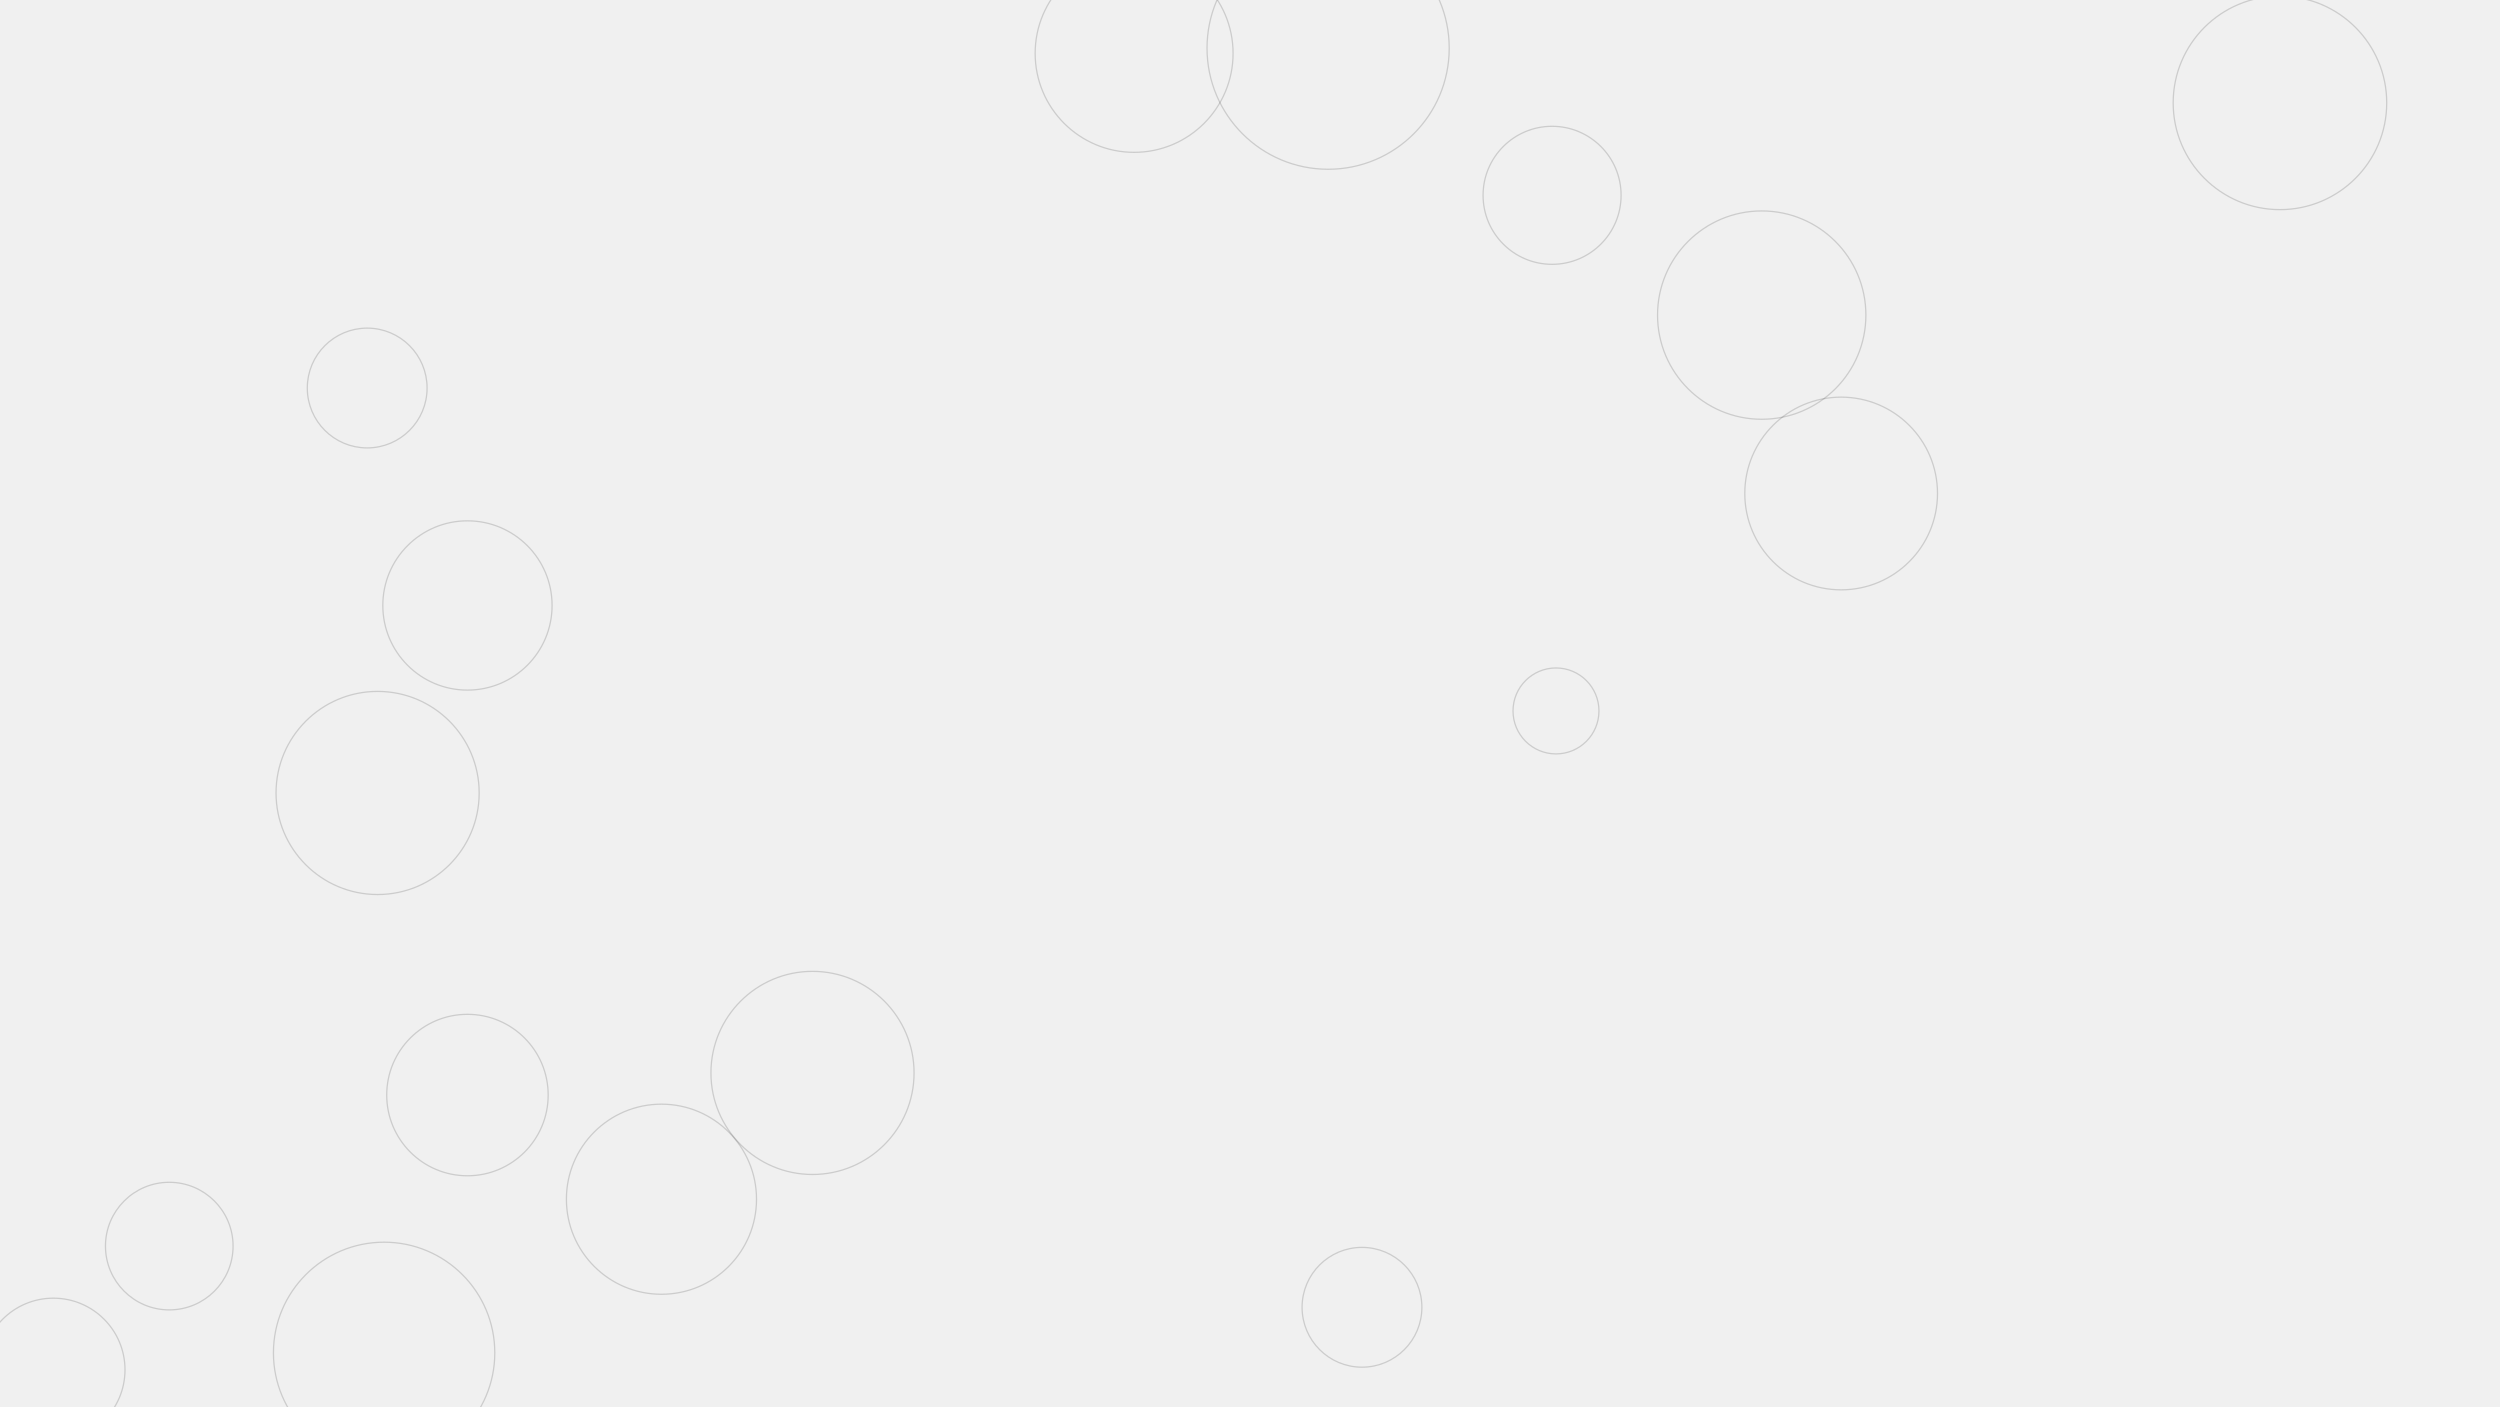
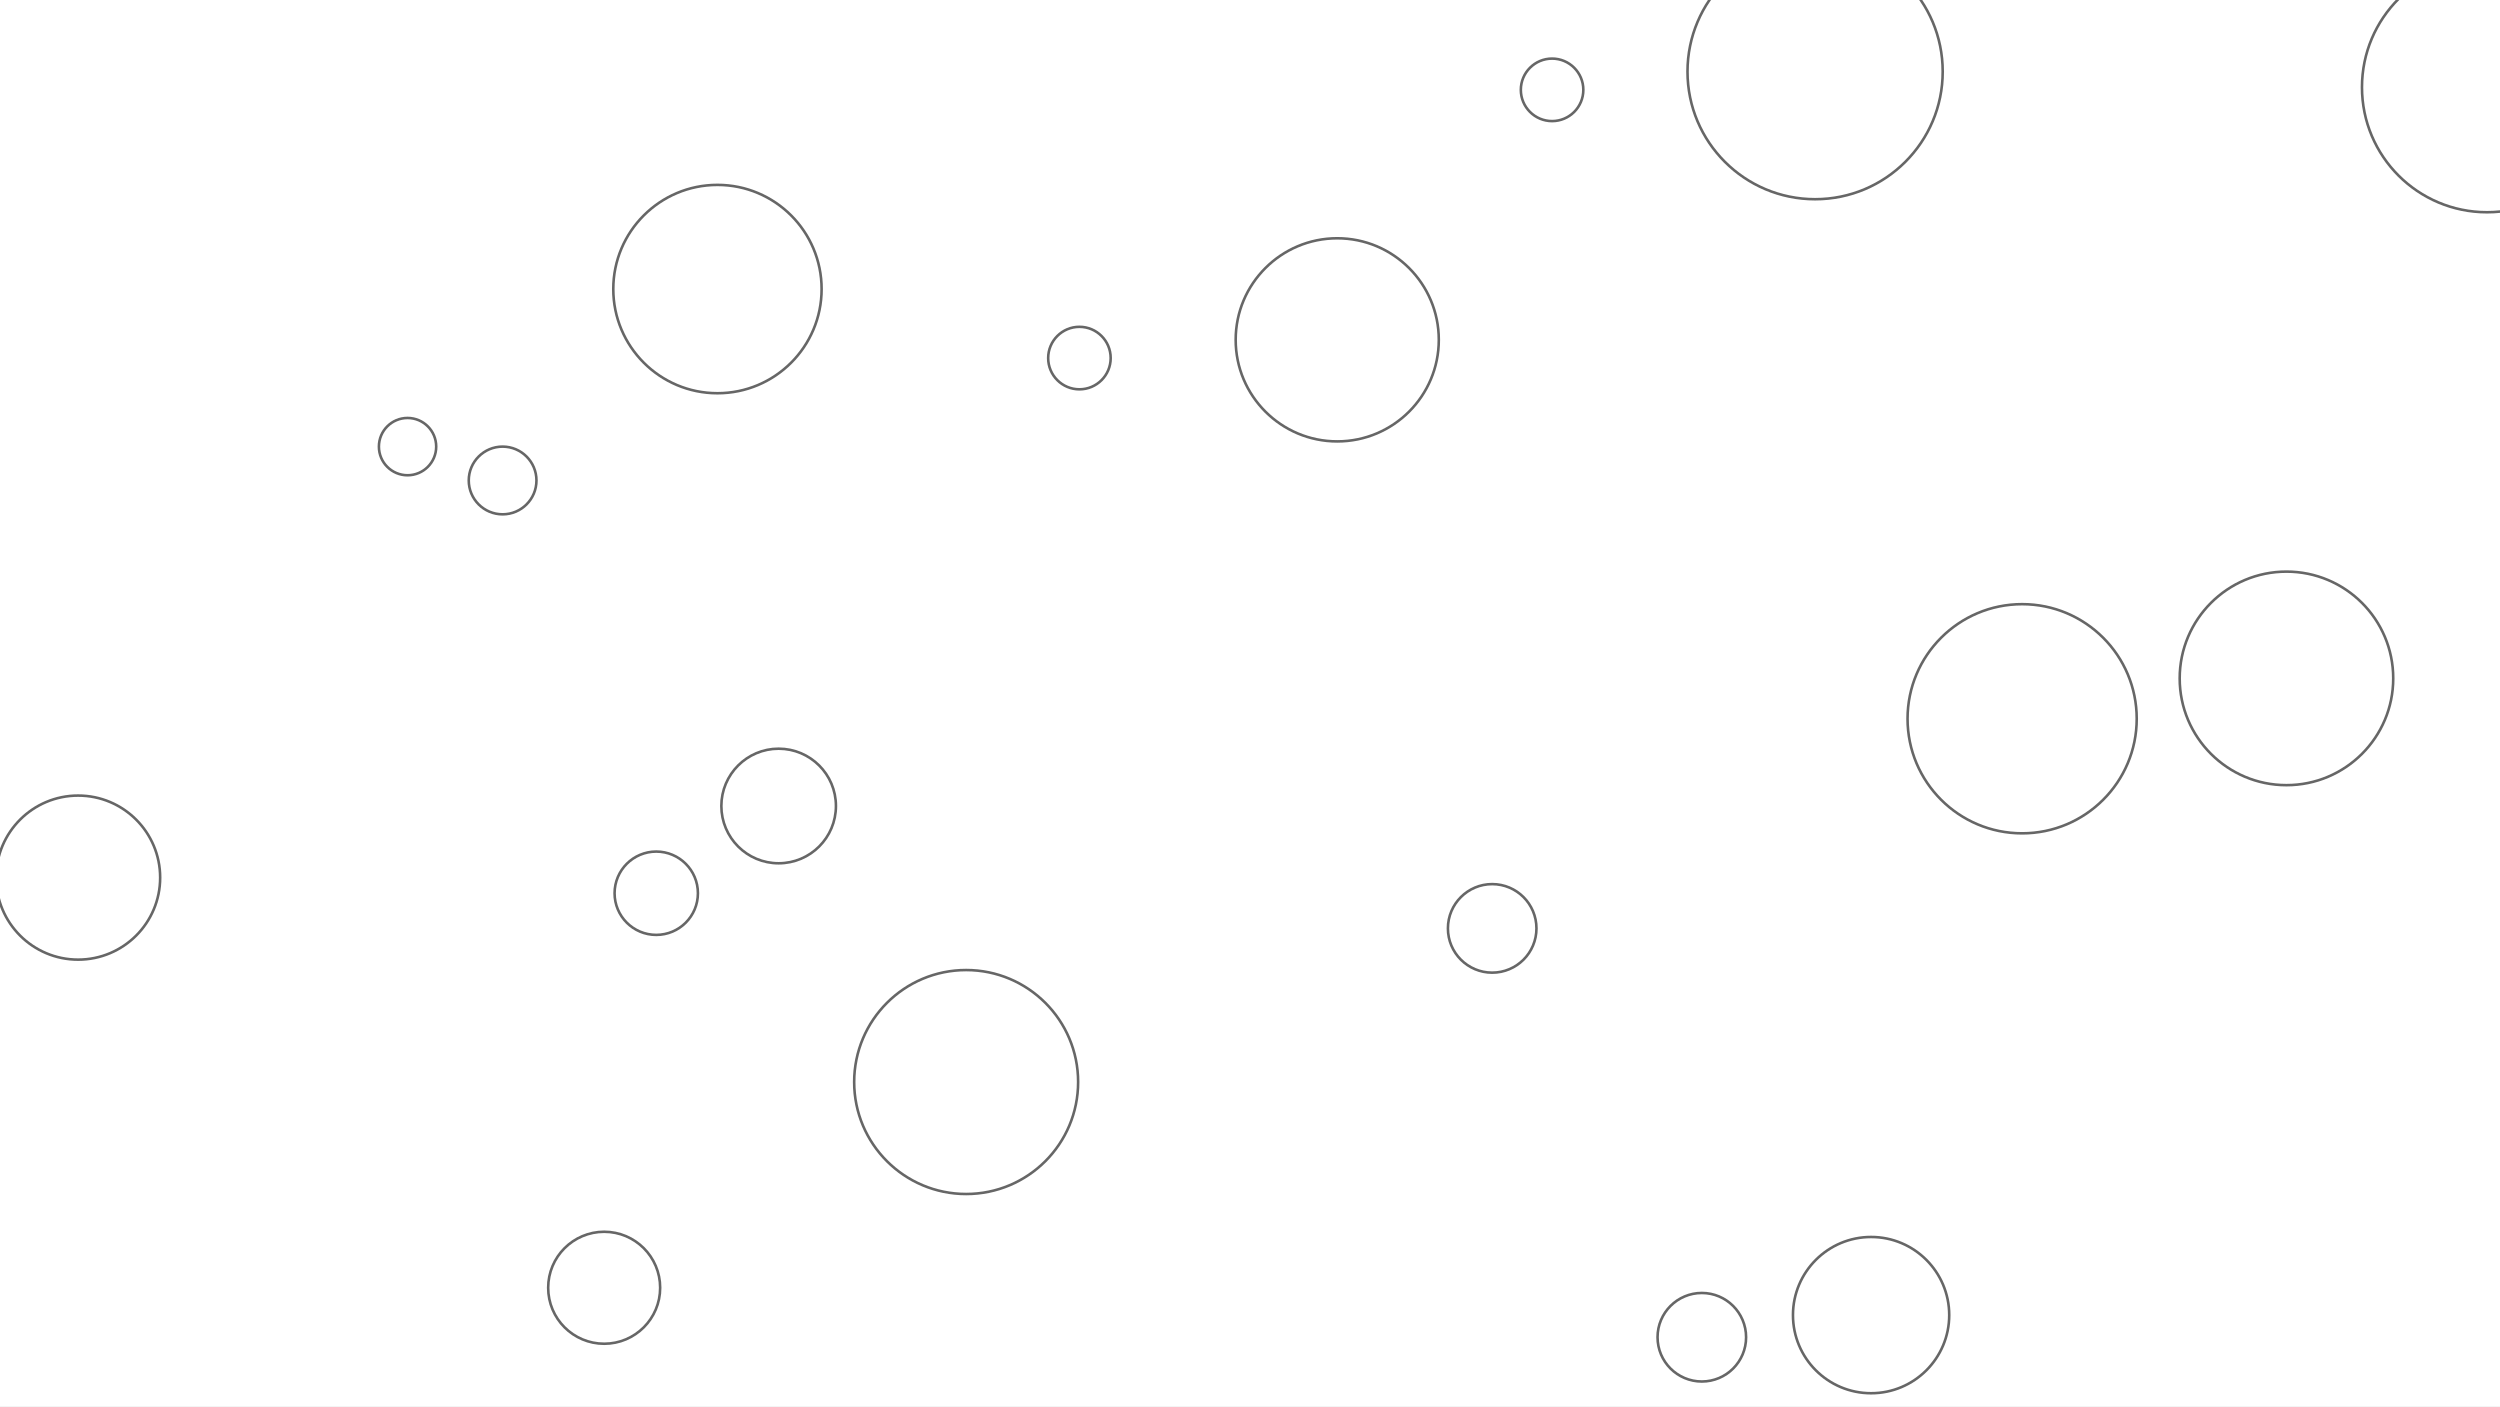
<svg xmlns="http://www.w3.org/2000/svg" baseProfile="full" height="1080" version="1.1" width="1920">
  <defs />
-   <circle cx="1751" cy="79" fill="none" opacity="0.15" r="82" stroke="#000000" stroke-width="1" />
-   <circle cx="130" cy="957" fill="none" opacity="0.15" r="49" stroke="#000000" stroke-width="1" />
-   <circle cx="624" cy="824" fill="none" opacity="0.15" r="78" stroke="#000000" stroke-width="1" />
-   <circle cx="1353" cy="242" fill="none" opacity="0.15" r="80" stroke="#000000" stroke-width="1" />
-   <circle cx="359" cy="465" fill="none" opacity="0.15" r="65" stroke="#000000" stroke-width="1" />
-   <circle cx="295" cy="1039" fill="none" opacity="0.15" r="85" stroke="#000000" stroke-width="1" />
-   <circle cx="290" cy="609" fill="none" opacity="0.15" r="78" stroke="#000000" stroke-width="1" />
-   <circle cx="871" cy="41" fill="none" opacity="0.15" r="76" stroke="#000000" stroke-width="1" />
-   <circle cx="1046" cy="1004" fill="none" opacity="0.15" r="46" stroke="#000000" stroke-width="1" />
-   <circle cx="41" cy="1052" fill="none" opacity="0.15" r="55" stroke="#000000" stroke-width="1" />
-   <circle cx="282" cy="298" fill="none" opacity="0.15" r="46" stroke="#000000" stroke-width="1" />
-   <circle cx="1414" cy="379" fill="none" opacity="0.15" r="74" stroke="#000000" stroke-width="1" />
-   <circle cx="1020" cy="37" fill="none" opacity="0.15" r="93" stroke="#000000" stroke-width="1" />
-   <circle cx="359" cy="841" fill="none" opacity="0.15" r="62" stroke="#000000" stroke-width="1" />
-   <circle cx="1192" cy="150" fill="none" opacity="0.15" r="53" stroke="#000000" stroke-width="1" />
-   <circle cx="1195" cy="546" fill="none" opacity="0.15" r="33" stroke="#000000" stroke-width="1" />
-   <circle cx="508" cy="921" fill="none" opacity="0.15" r="73" stroke="#000000" stroke-width="1" />
+   <rect fill="white" height="100%" width="100%" x="0" y="0" />
+   <circle cx="386" cy="369" fill="none" opacity="0.6" r="26" stroke="#000000" stroke-width="2" />
+   <circle cx="1910" cy="67" fill="none" opacity="0.6" r="96" stroke="#000000" stroke-width="2" />
+   <circle cx="1756" cy="521" fill="none" opacity="0.6" r="82" stroke="#000000" stroke-width="2" />
+   <circle cx="742" cy="831" fill="none" opacity="0.6" r="86" stroke="#000000" stroke-width="2" />
+   <circle cx="504" cy="686" fill="none" opacity="0.6" r="32" stroke="#000000" stroke-width="2" />
+   <circle cx="1437" cy="1010" fill="none" opacity="0.6" r="60" stroke="#000000" stroke-width="2" />
+   <circle cx="1394" cy="55" fill="none" opacity="0.6" r="98" stroke="#000000" stroke-width="2" />
+   <circle cx="1307" cy="1027" fill="none" opacity="0.6" r="34" stroke="#000000" stroke-width="2" />
+   <circle cx="464" cy="989" fill="none" opacity="0.6" r="43" stroke="#000000" stroke-width="2" />
+   <circle cx="1027" cy="261" fill="none" opacity="0.6" r="78" stroke="#000000" stroke-width="2" />
+   <circle cx="1192" cy="69" fill="none" opacity="0.6" r="24" stroke="#000000" stroke-width="2" />
+   <circle cx="60" cy="674" fill="none" opacity="0.6" r="63" stroke="#000000" stroke-width="2" />
+   <circle cx="313" cy="343" fill="none" opacity="0.6" r="22" stroke="#000000" stroke-width="2" />
+   <circle cx="1146" cy="713" fill="none" opacity="0.6" r="34" stroke="#000000" stroke-width="2" />
+   <circle cx="829" cy="275" fill="none" opacity="0.6" r="24" stroke="#000000" stroke-width="2" />
+   <circle cx="598" cy="619" fill="none" opacity="0.6" r="44" stroke="#000000" stroke-width="2" />
+   <circle cx="1553" cy="552" fill="none" opacity="0.6" r="88" stroke="#000000" stroke-width="2" />
+   <circle cx="551" cy="222" fill="none" opacity="0.6" r="80" stroke="#000000" stroke-width="2" />
</svg>
